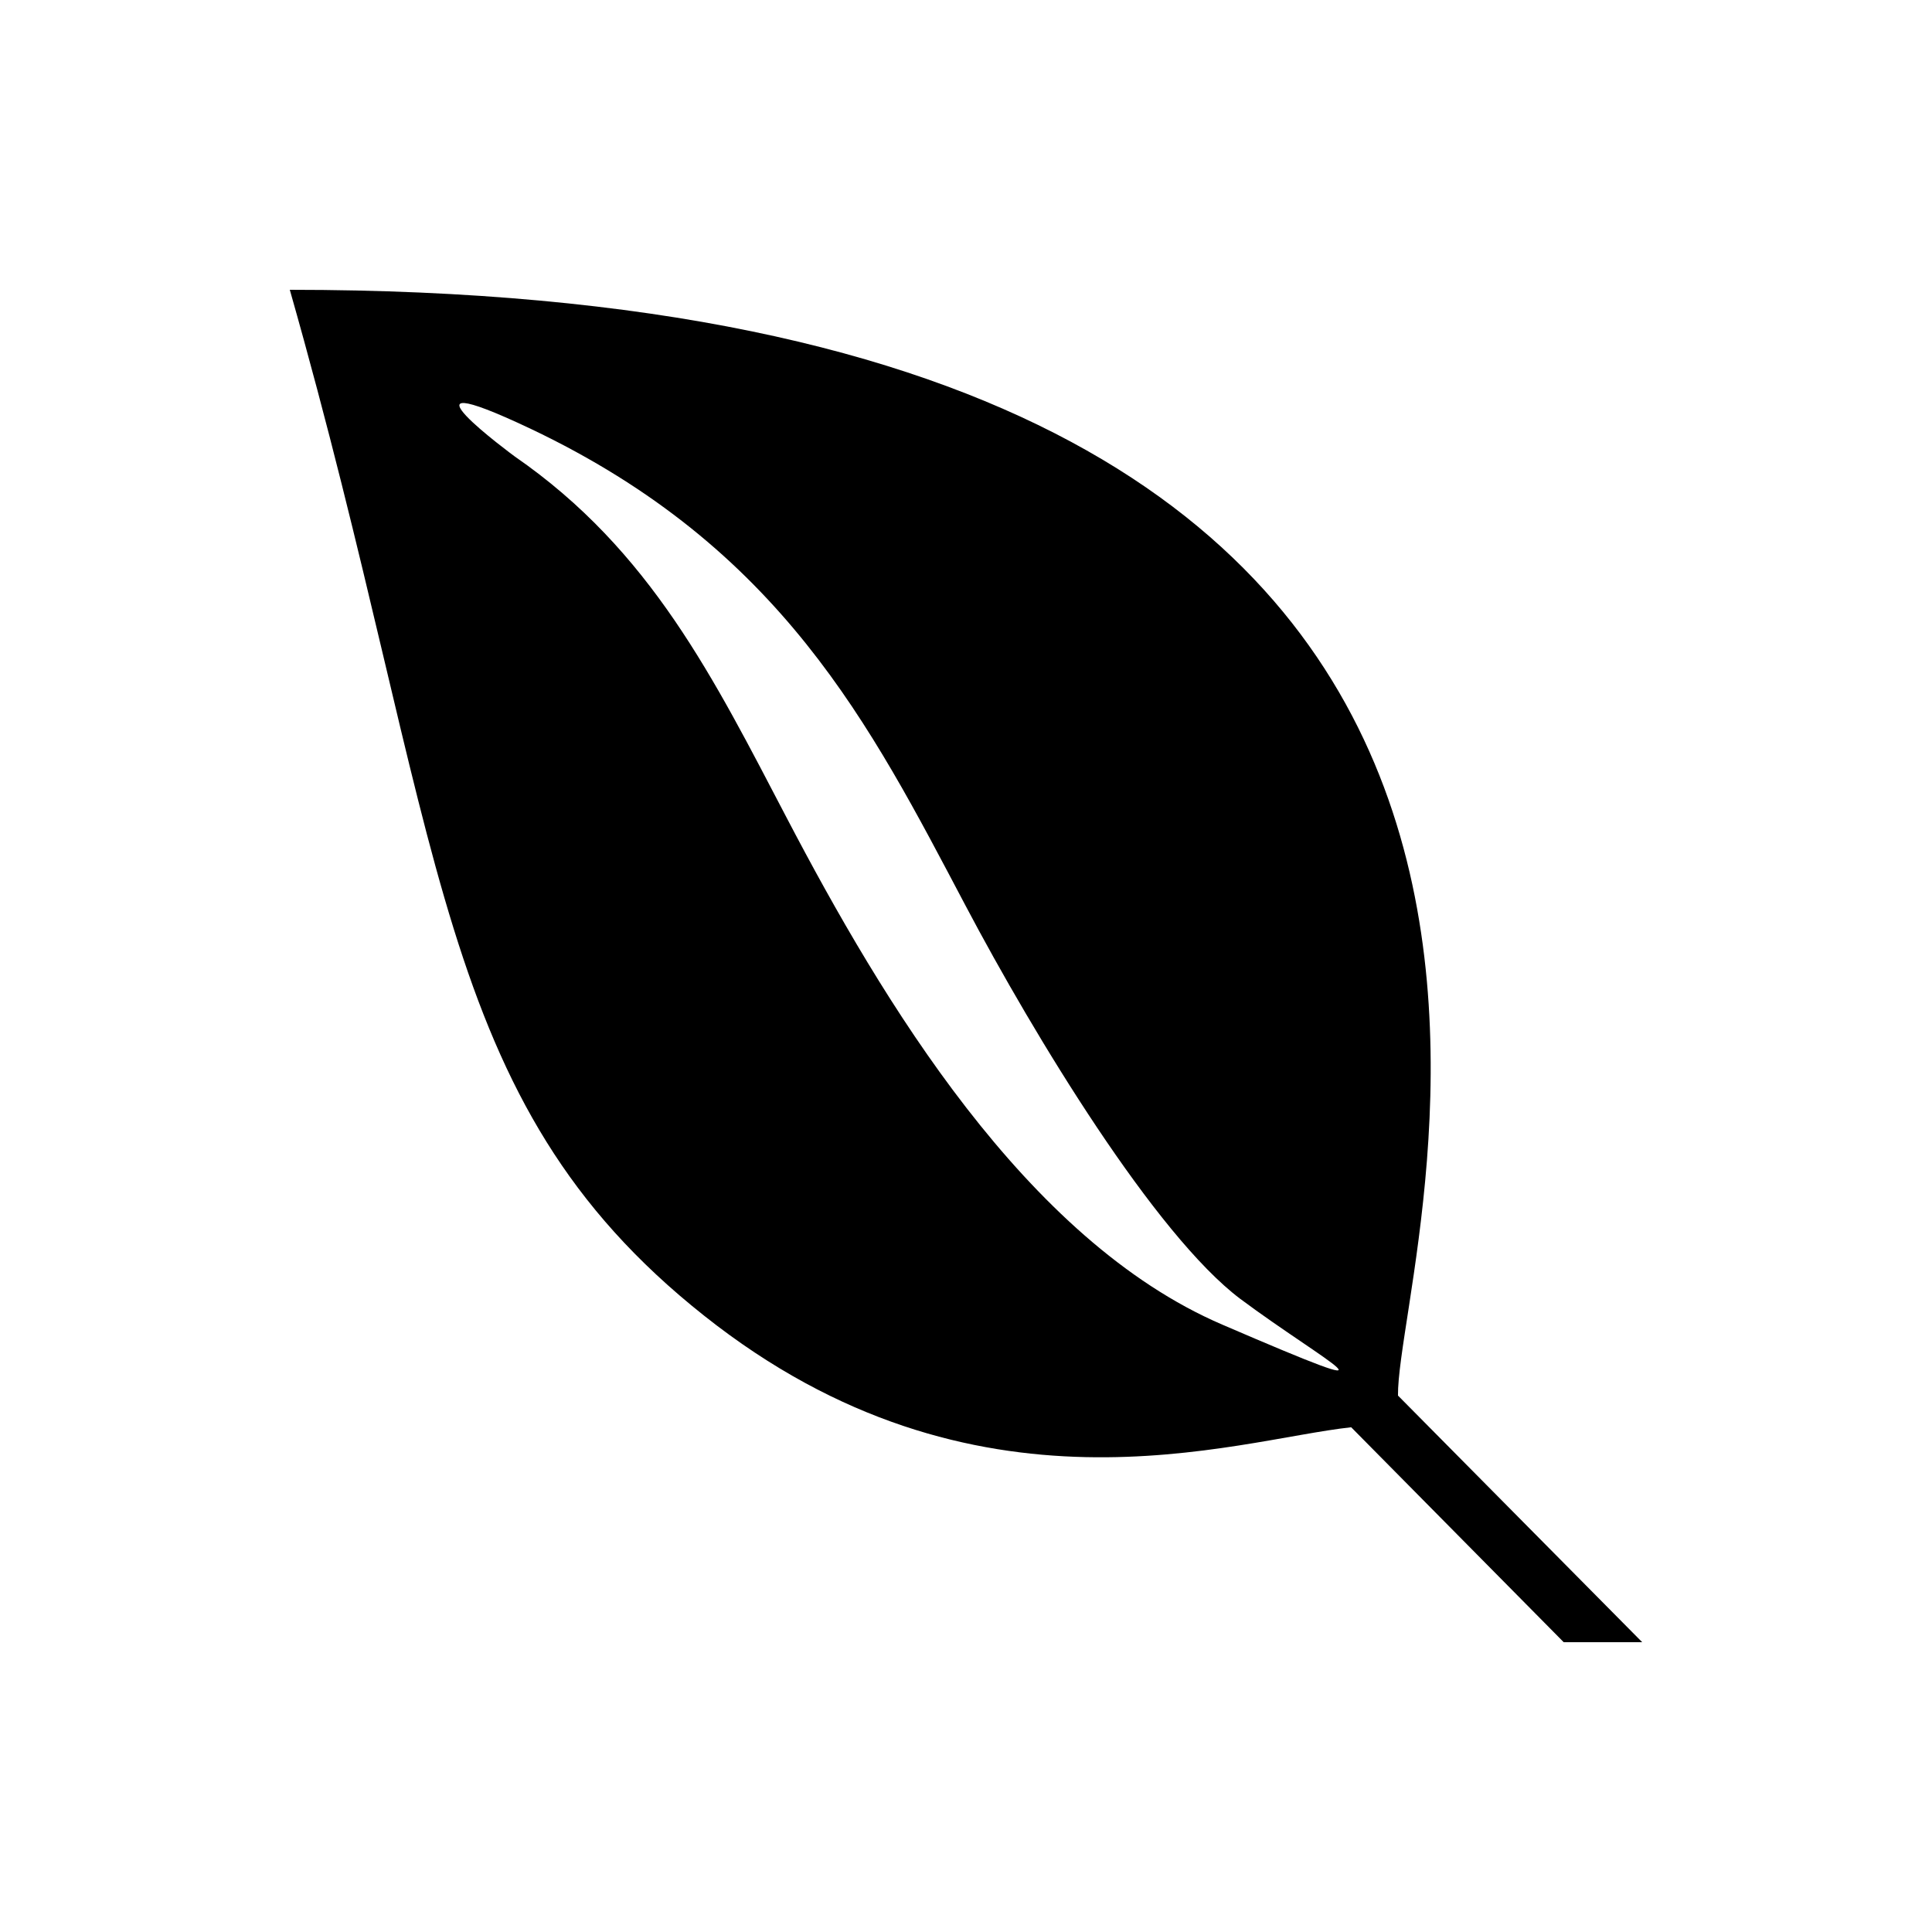
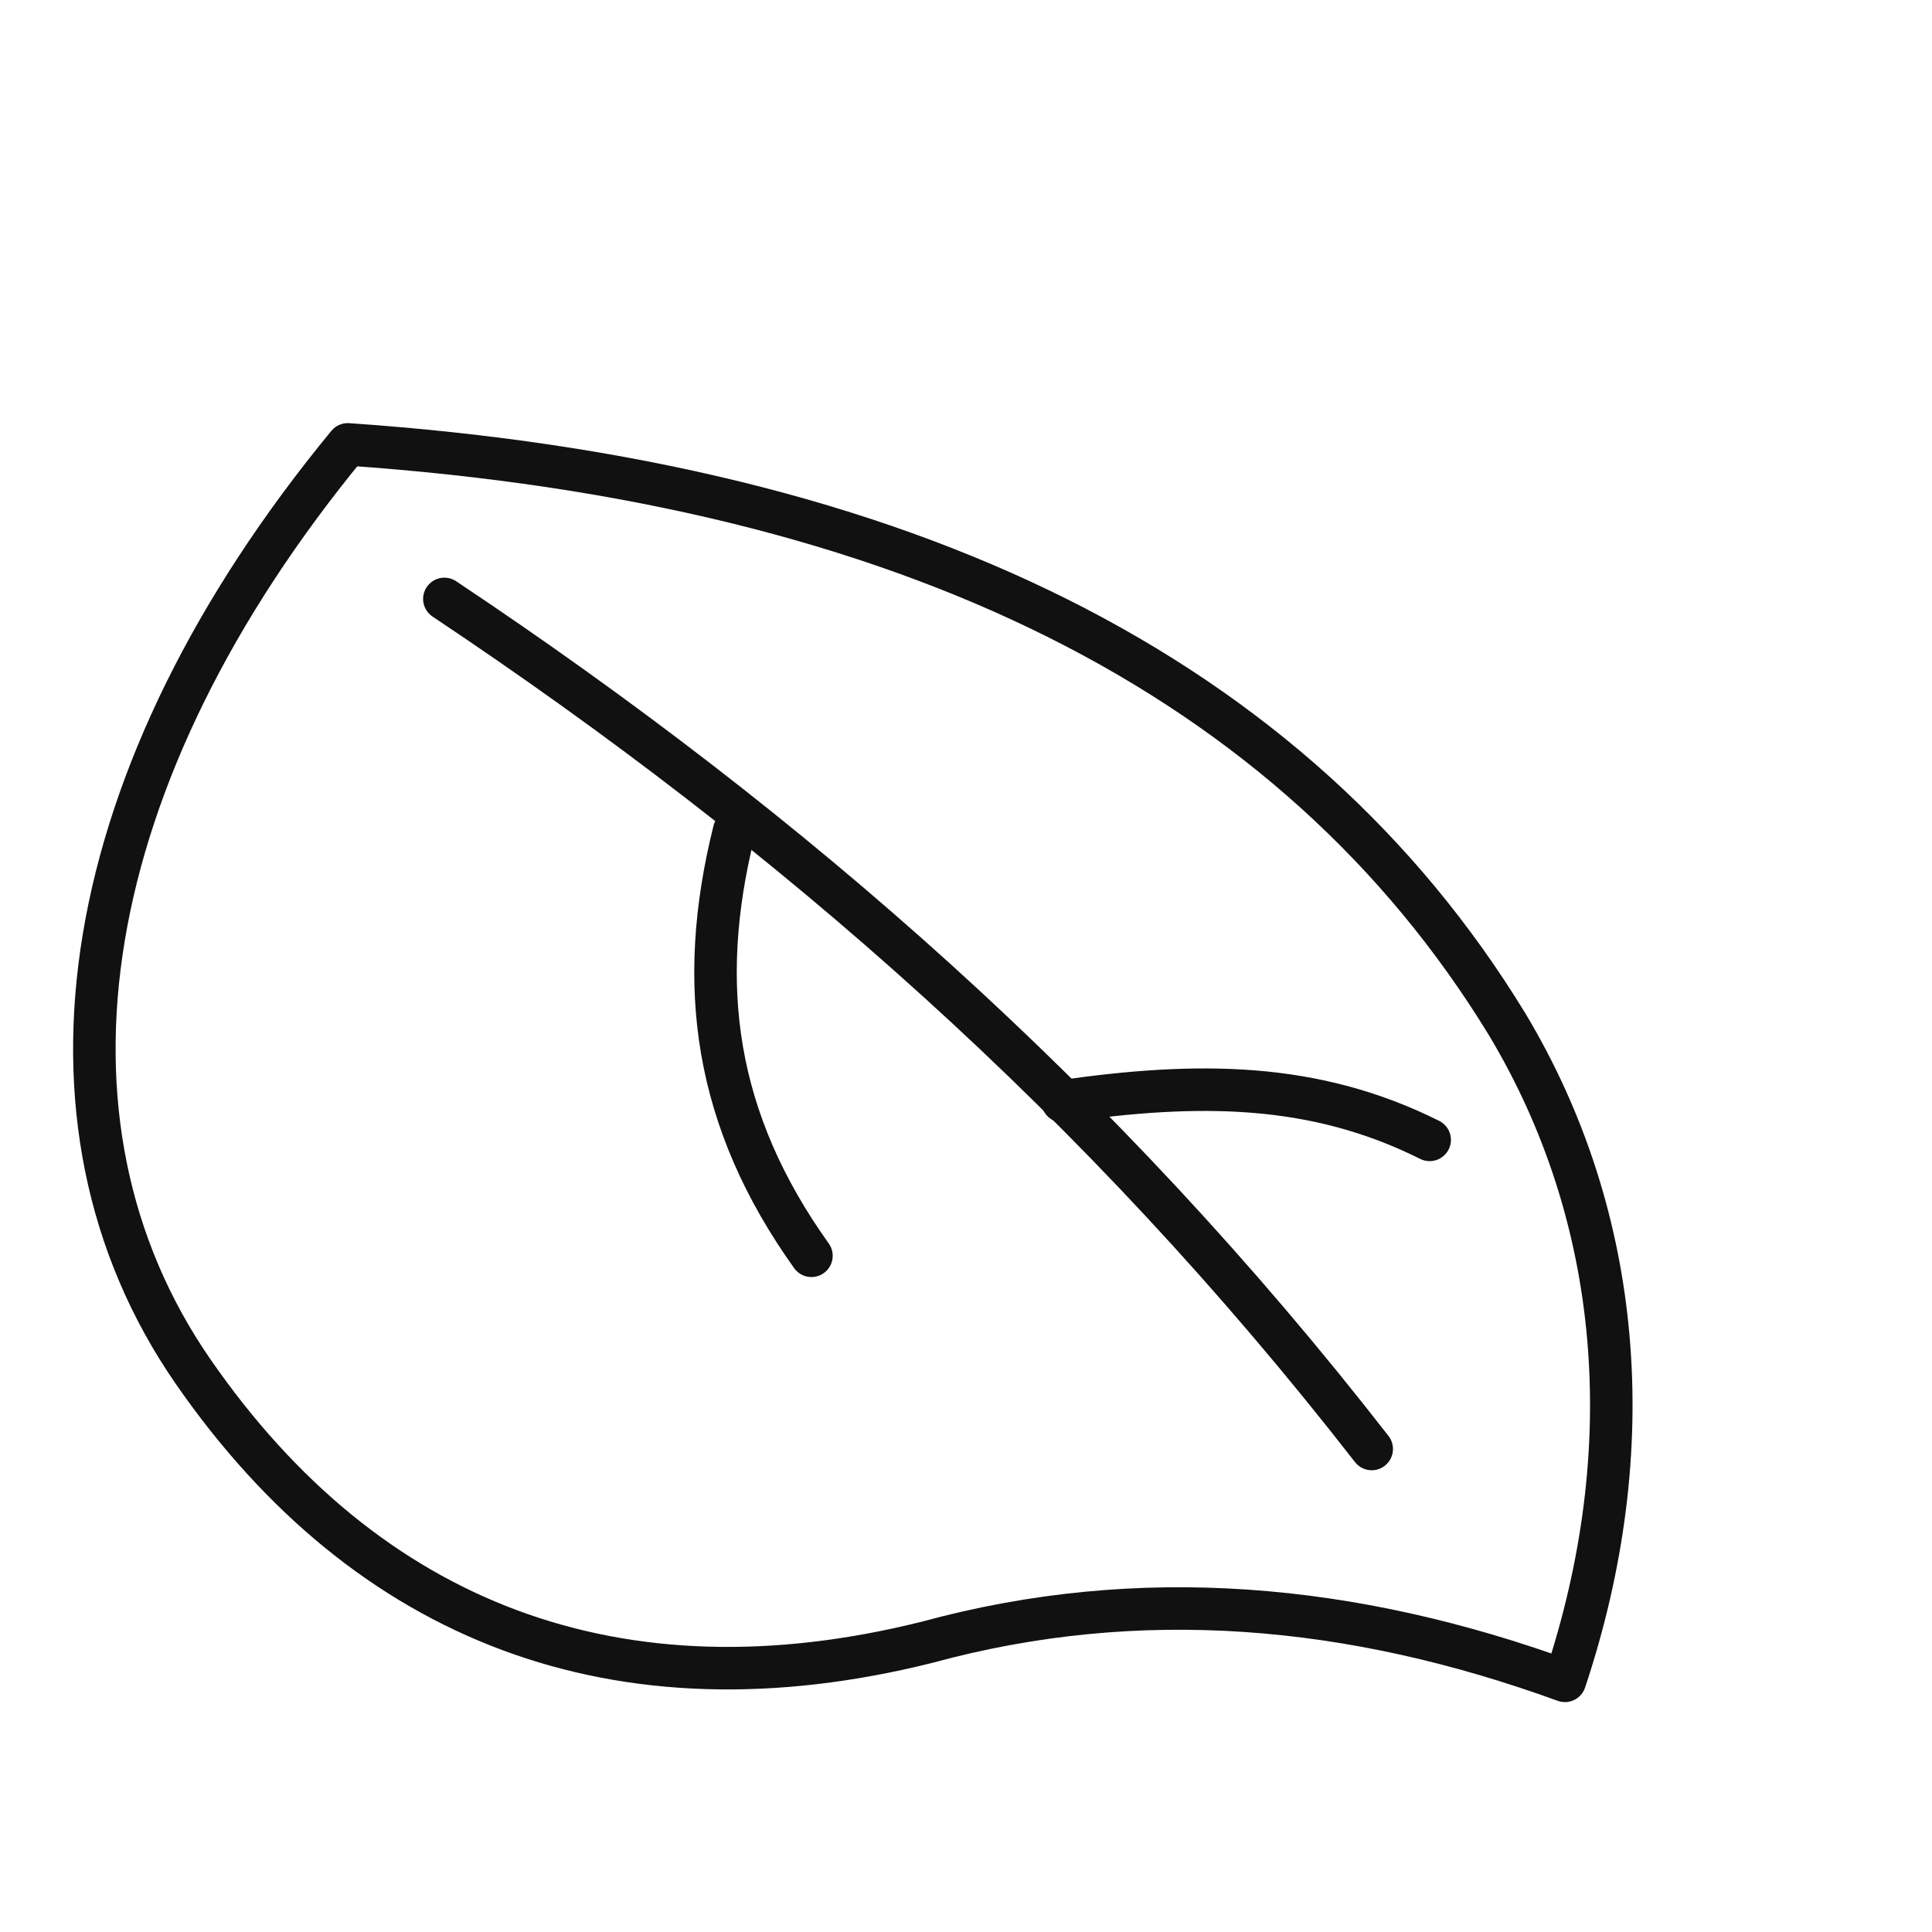
- <svg xmlns="http://www.w3.org/2000/svg" viewBox="0 0 640 640">
-   <path d="M96 96C573.6 96 462.6 413.3 463.1 462.3L544 544L518 544L447.6 472.8C408.6 477 323.2 507.3 233.2 435.8C143 364.3 148 278.7 96 96zM175.7 142C126 118.5 170.5 151.2 170.5 151.2C215.7 182.4 236.5 224.9 260.7 271.1C292.2 331.3 339.7 410.8 404.9 438.8C469.9 466.8 439.1 451.3 410.9 430.3C382.7 409.1 342.7 343.3 319.9 300.1C288.2 240.1 258.9 181.5 175.7 142z" />
+ <svg xmlns="http://www.w3.org/2000/svg" viewBox="0 0 100 100">
+   <g fill="none" stroke="#111" stroke-width="2.2" stroke-linecap="round" stroke-linejoin="round">
+     <path d="M18 23c29 2 49 12 60 30 6 10 7 22 3 34-11-4-22-5-33-2-16 4-29-1-38-14C1 58 4 40 18 23Z" />
+     <path d="M23 31c18 12 34 26 48 44" />
+     <path d="M38 43c-2 8-1 15 4 22" />
+     <path d="M55 57c7-1 13-1 19 2" />
+   </g>
</svg>
